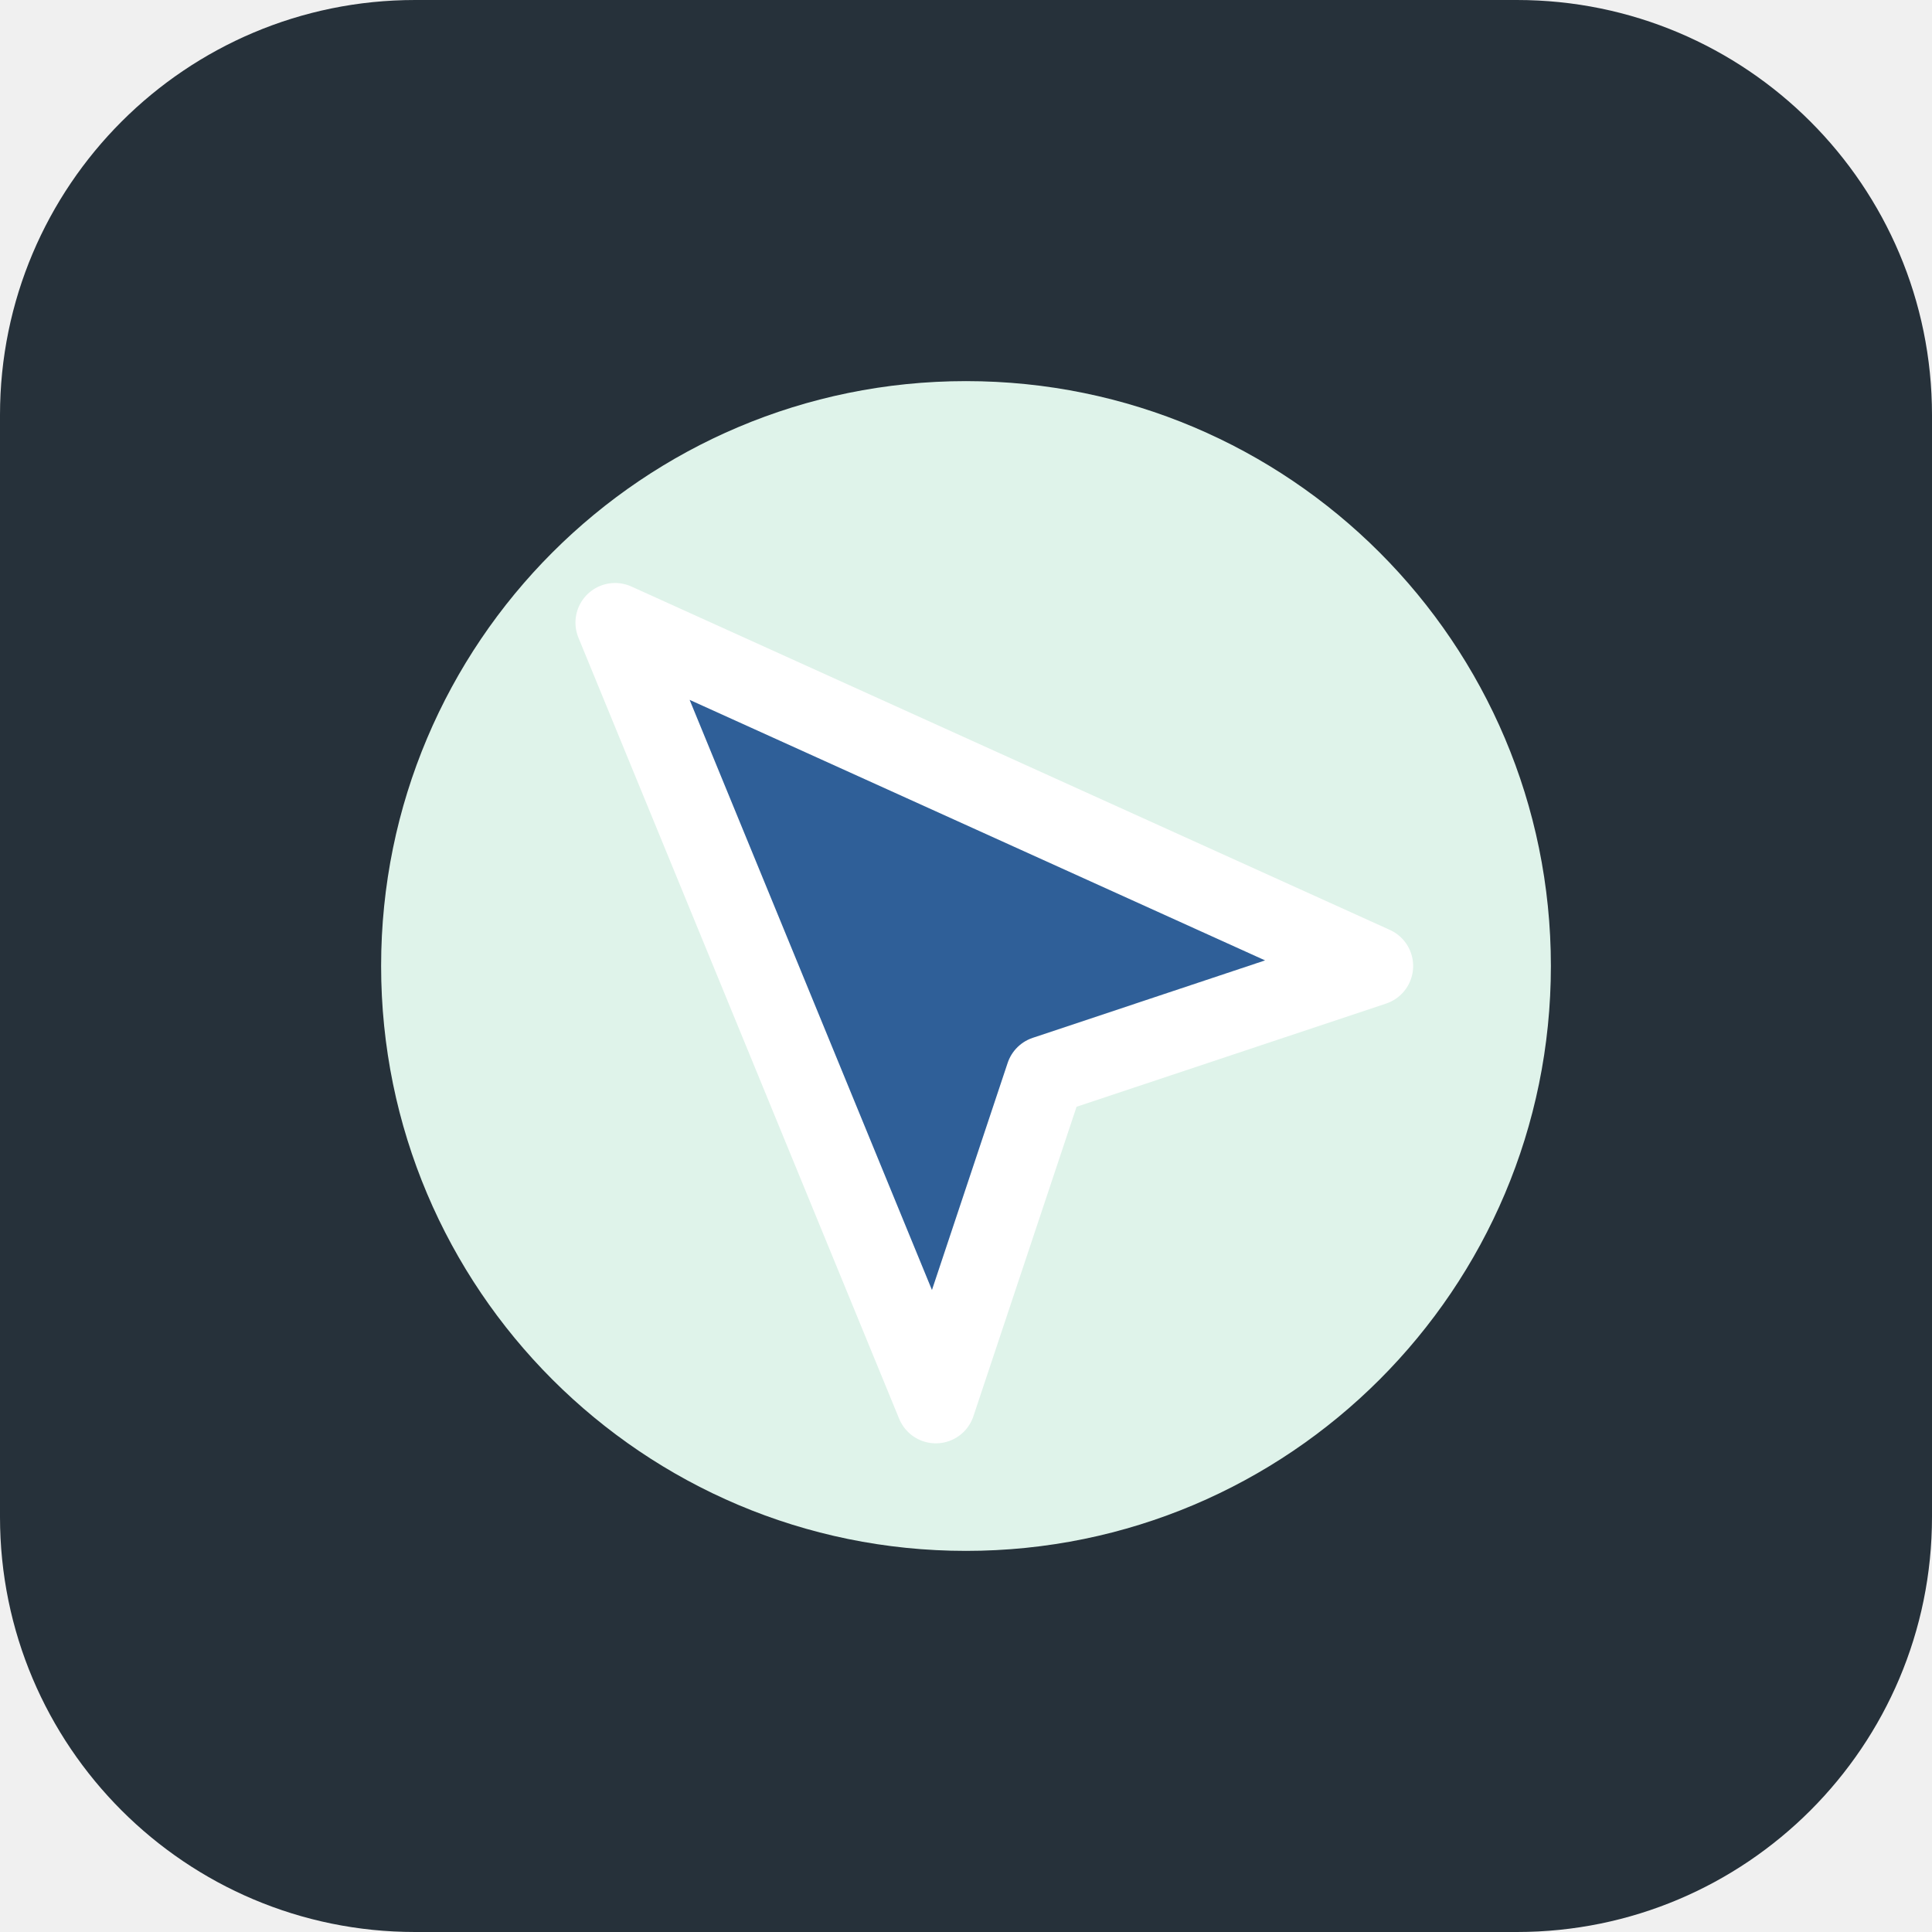
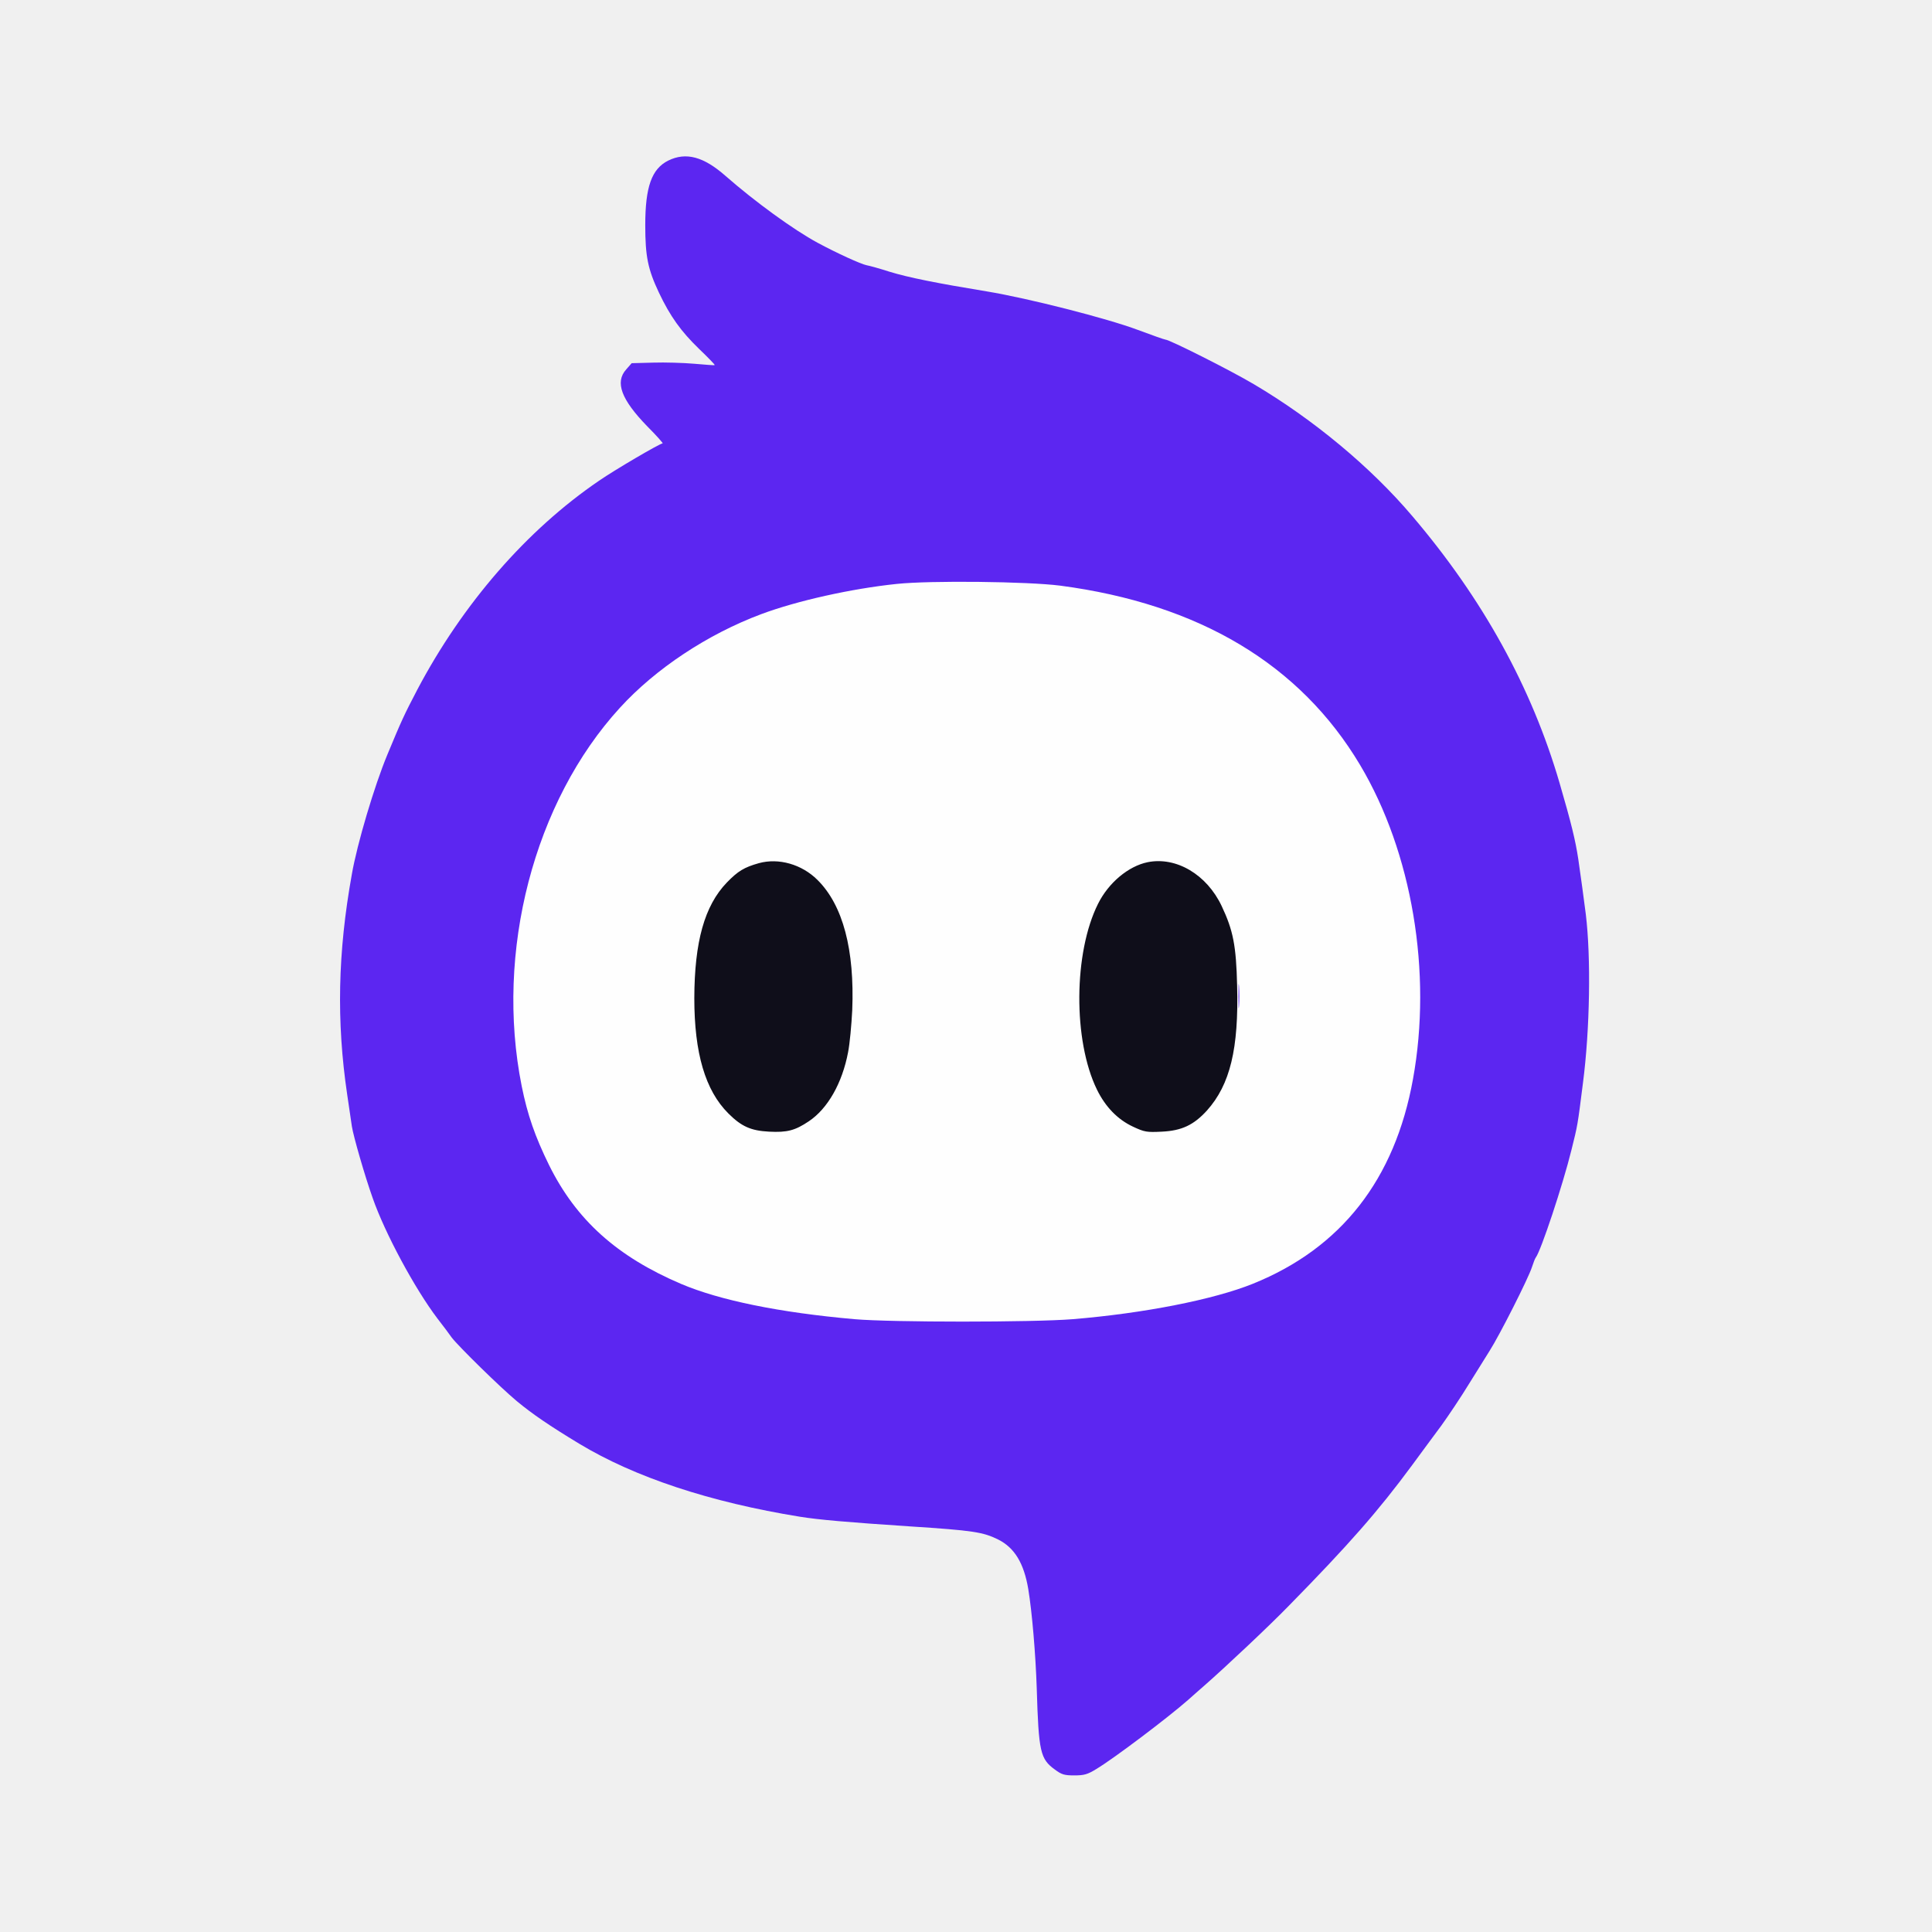
- <svg xmlns="http://www.w3.org/2000/svg" width="1024" height="1024" viewBox="0 0 1024 1024">
-   <rect width="1024" height="1024" rx="220" fill="#26313a" />
-   <circle cx="512" cy="512" r="310" fill="#dff3ea" />
-   <path d="M326 330l402 182-174 58-58 174z" fill="#2f5f98" />
-   <path d="M326 330l170 414 58-174 174-58z" fill="none" stroke="#ffffff" stroke-width="42" stroke-linejoin="round" />
+ <svg xmlns="http://www.w3.org/2000/svg" viewBox="0 0 1024 1024" role="img" aria-label="Kairo">
+   <g transform="translate(0,1024) scale(0.1,-0.1)">
+     <path fill="#5c26f1" d="M3542 9389 c-88 -44 -122 -139 -122 -343 0 -165 14 -233 72 -356 60 -127 118 -207 213 -299 48 -46 85 -84 83 -86 -2 -2 -50 2 -108 7 -58 5 -156 8 -218 6 l-114 -3 -29 -33 c-61 -68 -26 -160 112 -302 49 -49 85 -90 81 -90 -14 0 -253 -140 -337 -198 -383 -261 -722 -651 -963 -1107 -71 -136 -83 -162 -159 -345 -69 -166 -160 -472 -188 -633 -75 -416 -82 -781 -25 -1167 11 -74 22 -151 25 -170 8 -52 68 -261 110 -379 65 -187 224 -482 344 -640 31 -40 65 -85 75 -100 35 -46 258 -265 346 -338 82 -68 173 -130 330 -225 295 -178 694 -310 1170 -387 100 -16 248 -29 580 -51 339 -22 390 -30 471 -70 87 -44 136 -126 159 -262 20 -121 39 -344 45 -528 10 -337 19 -373 96 -429 36 -27 51 -31 103 -31 52 0 70 5 117 34 92 55 378 271 485 365 22 20 60 53 85 75 112 98 345 317 449 424 318 324 476 504 655 747 49 66 118 161 155 210 36 50 104 151 149 225 46 74 94 151 106 170 52 81 206 385 225 445 7 22 16 45 20 50 27 35 143 383 189 570 33 133 32 125 61 355 37 285 43 666 15 895 -6 49 -30 227 -40 293 -15 98 -36 186 -99 402 -148 507 -407 976 -780 1414 -220 260 -526 514 -841 700 -125 74 -447 236 -468 236 -5 0 -70 23 -145 51 -165 62 -582 168 -799 204 -268 44 -418 74 -519 105 -53 17 -107 32 -120 34 -31 6 -160 65 -260 119 -128 69 -334 219 -489 355 -116 102 -209 127 -303 81z" />
+     <path fill="#fefefe" d="M4752 7145 c-239 -25 -527 -89 -717 -160 -284 -106 -560 -289 -749 -496 -456 -498 -663 -1295 -521 -2005 31 -154 71 -268 145 -419 144 -291 360 -485 700 -630 205 -87 522 -152 920 -187 196 -17 943 -17 1155 0 377 31 748 104 956 188 468 189 752 553 848 1084 103 565 -5 1203 -280 1665 -318 534 -854 854 -1590 951 -172 22 -687 28 -867 9z m1815 -2237 c-2 -29 -3 -6 -3 52 0 58 1 81 3 53 2 -29 2 -77 0 -105z" />
+     <path fill="#0f0e1a" d="M4022 5665 c-78 -22 -111 -42 -170 -103 -118 -123 -171 -313 -172 -612 0 -292 58 -489 180 -611 69 -69 119 -92 216 -97 96 -5 138 6 211 55 100 67 177 202 208 366 9 45 18 145 22 222 13 321 -49 557 -184 691 -83 83 -206 118 -311 89z M6082 5670 c-101 -21 -206 -108 -262 -220 -130 -259 -133 -725 -6 -985 45 -92 110 -159 192 -197 60 -28 72 -30 152 -26 105 5 169 35 239 112 123 137 169 328 160 662 -5 212 -21 293 -82 422 -79 167 -241 263 -393 232z" />
+   </g>
</svg>
